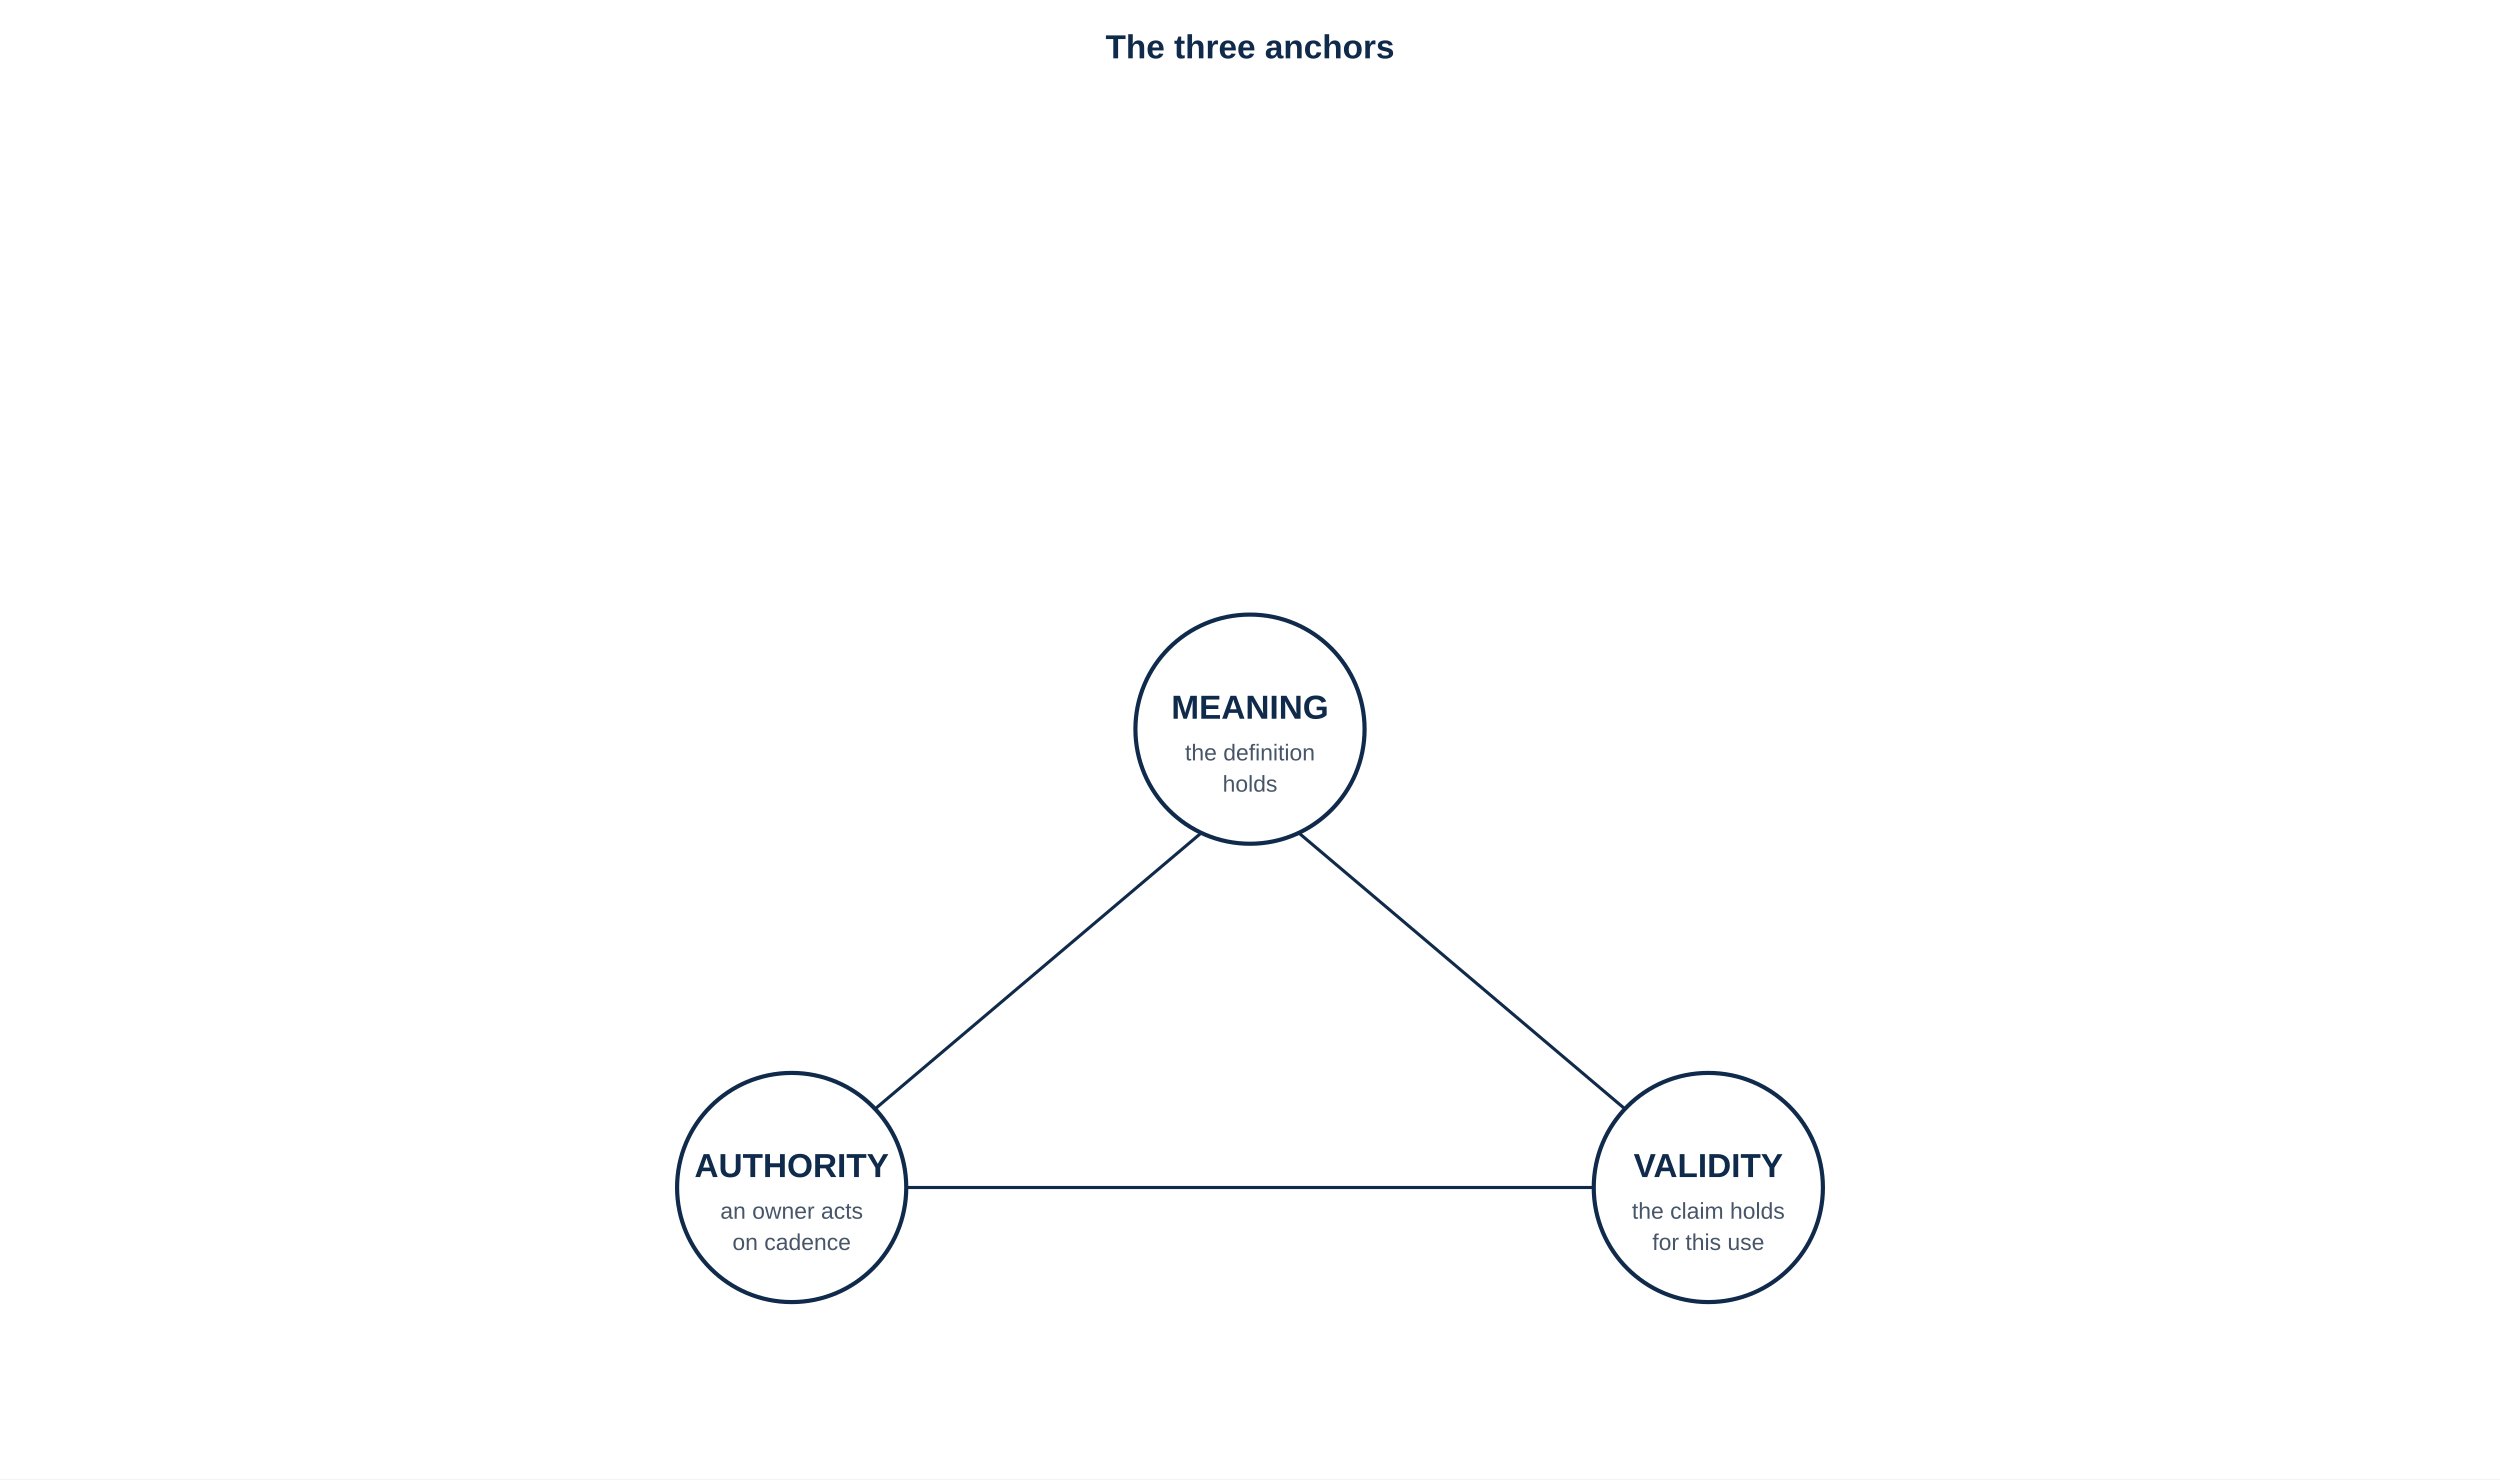
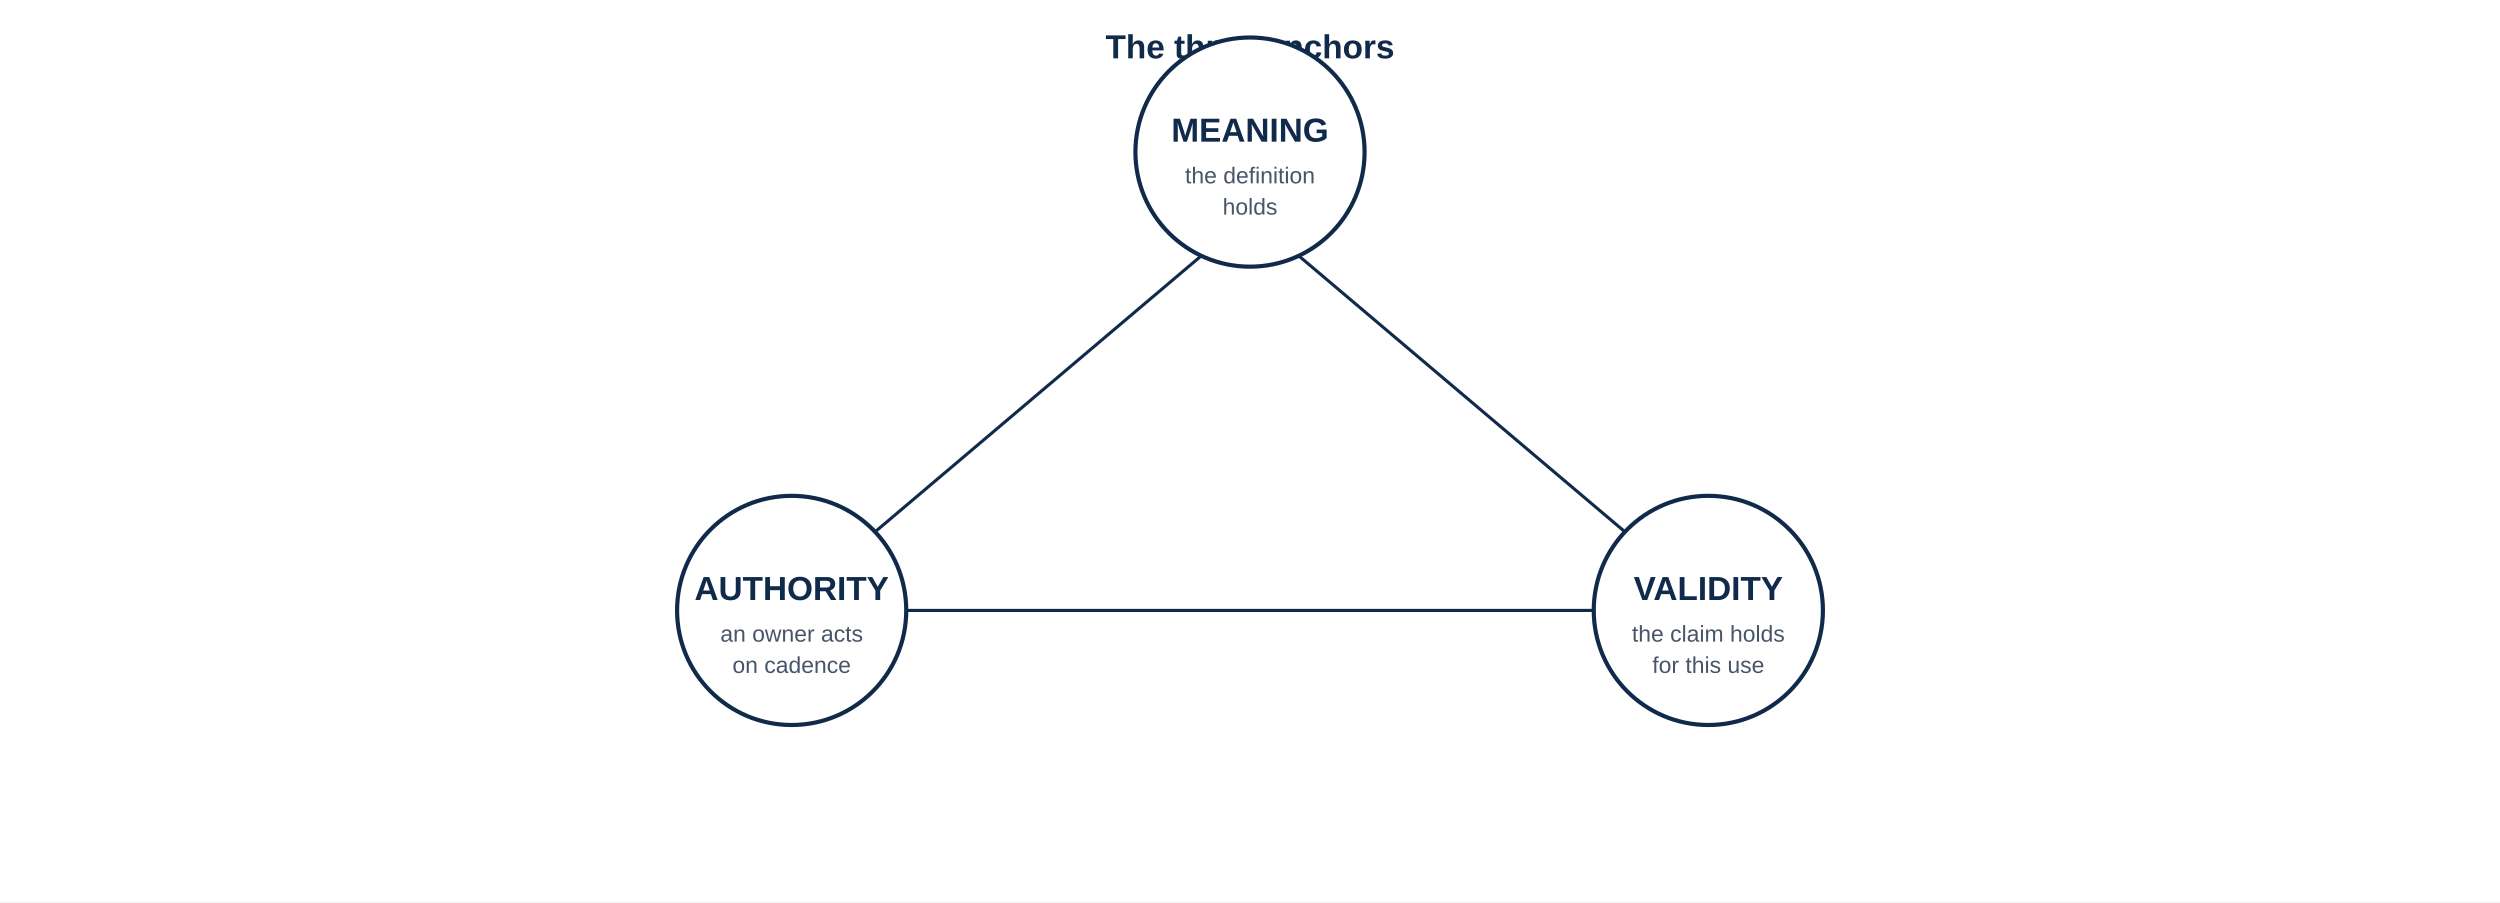
- <svg xmlns="http://www.w3.org/2000/svg" viewBox="0 -110 1200 710" role="img">
-   <rect x="0" y="-110" width="1200" height="710" fill="#FFFFFF" />
+ <svg xmlns="http://www.w3.org/2000/svg" viewBox="0 -110 1200 433" role="img">
+   <rect x="0" y="-110" width="1200" height="433" fill="#FFFFFF" />
  <text x="600" y="-82" font-family="-apple-system, BlinkMacSystemFont, 'Helvetica Neue', Arial, sans-serif" font-size="16" font-weight="700" fill="#0F2A4A" text-anchor="middle">The three anchors</text>
-   <line x1="600" y1="270" x2="405" y2="435" stroke="#0F2A4A" stroke-width="1.5" />
-   <line x1="600" y1="270" x2="795" y2="435" stroke="#0F2A4A" stroke-width="1.5" />
-   <line x1="425" y1="460" x2="775" y2="460" stroke="#0F2A4A" stroke-width="1.5" />
-   <circle cx="600" cy="240" r="55" fill="#FFFFFF" stroke="#0F2A4A" stroke-width="2" />
-   <text x="600" y="235" font-family="-apple-system, BlinkMacSystemFont, 'Helvetica Neue', Arial, sans-serif" font-size="16" font-weight="600" fill="#0F2A4A" text-anchor="middle">MEANING</text>
-   <text x="600" y="255" font-family="-apple-system, BlinkMacSystemFont, 'Helvetica Neue', Arial, sans-serif" font-size="11" fill="#475569" text-anchor="middle">the definition</text>
-   <text x="600" y="270" font-family="-apple-system, BlinkMacSystemFont, 'Helvetica Neue', Arial, sans-serif" font-size="11" fill="#475569" text-anchor="middle">holds</text>
-   <circle cx="380" cy="460" r="55" fill="#FFFFFF" stroke="#0F2A4A" stroke-width="2" />
-   <text x="380" y="455" font-family="-apple-system, BlinkMacSystemFont, 'Helvetica Neue', Arial, sans-serif" font-size="16" font-weight="600" fill="#0F2A4A" text-anchor="middle">AUTHORITY</text>
-   <text x="380" y="475" font-family="-apple-system, BlinkMacSystemFont, 'Helvetica Neue', Arial, sans-serif" font-size="11" fill="#475569" text-anchor="middle">an owner acts</text>
-   <text x="380" y="490" font-family="-apple-system, BlinkMacSystemFont, 'Helvetica Neue', Arial, sans-serif" font-size="11" fill="#475569" text-anchor="middle">on cadence</text>
-   <circle cx="820" cy="460" r="55" fill="#FFFFFF" stroke="#0F2A4A" stroke-width="2" />
-   <text x="820" y="455" font-family="-apple-system, BlinkMacSystemFont, 'Helvetica Neue', Arial, sans-serif" font-size="16" font-weight="600" fill="#0F2A4A" text-anchor="middle">VALIDITY</text>
-   <text x="820" y="475" font-family="-apple-system, BlinkMacSystemFont, 'Helvetica Neue', Arial, sans-serif" font-size="11" fill="#475569" text-anchor="middle">the claim holds</text>
-   <text x="820" y="490" font-family="-apple-system, BlinkMacSystemFont, 'Helvetica Neue', Arial, sans-serif" font-size="11" fill="#475569" text-anchor="middle">for this use</text>
+   <g transform="translate(0, -277)">
+     <line x1="600" y1="270" x2="405" y2="435" stroke="#0F2A4A" stroke-width="1.5" />
+     <line x1="600" y1="270" x2="795" y2="435" stroke="#0F2A4A" stroke-width="1.5" />
+     <line x1="425" y1="460" x2="775" y2="460" stroke="#0F2A4A" stroke-width="1.5" />
+     <circle cx="600" cy="240" r="55" fill="#FFFFFF" stroke="#0F2A4A" stroke-width="2" />
+     <text x="600" y="235" font-family="-apple-system, BlinkMacSystemFont, 'Helvetica Neue', Arial, sans-serif" font-size="16" font-weight="600" fill="#0F2A4A" text-anchor="middle">MEANING</text>
+     <text x="600" y="255" font-family="-apple-system, BlinkMacSystemFont, 'Helvetica Neue', Arial, sans-serif" font-size="11" fill="#475569" text-anchor="middle">the definition</text>
+     <text x="600" y="270" font-family="-apple-system, BlinkMacSystemFont, 'Helvetica Neue', Arial, sans-serif" font-size="11" fill="#475569" text-anchor="middle">holds</text>
+     <circle cx="380" cy="460" r="55" fill="#FFFFFF" stroke="#0F2A4A" stroke-width="2" />
+     <text x="380" y="455" font-family="-apple-system, BlinkMacSystemFont, 'Helvetica Neue', Arial, sans-serif" font-size="16" font-weight="600" fill="#0F2A4A" text-anchor="middle">AUTHORITY</text>
+     <text x="380" y="475" font-family="-apple-system, BlinkMacSystemFont, 'Helvetica Neue', Arial, sans-serif" font-size="11" fill="#475569" text-anchor="middle">an owner acts</text>
+     <text x="380" y="490" font-family="-apple-system, BlinkMacSystemFont, 'Helvetica Neue', Arial, sans-serif" font-size="11" fill="#475569" text-anchor="middle">on cadence</text>
+     <circle cx="820" cy="460" r="55" fill="#FFFFFF" stroke="#0F2A4A" stroke-width="2" />
+     <text x="820" y="455" font-family="-apple-system, BlinkMacSystemFont, 'Helvetica Neue', Arial, sans-serif" font-size="16" font-weight="600" fill="#0F2A4A" text-anchor="middle">VALIDITY</text>
+     <text x="820" y="475" font-family="-apple-system, BlinkMacSystemFont, 'Helvetica Neue', Arial, sans-serif" font-size="11" fill="#475569" text-anchor="middle">the claim holds</text>
+     <text x="820" y="490" font-family="-apple-system, BlinkMacSystemFont, 'Helvetica Neue', Arial, sans-serif" font-size="11" fill="#475569" text-anchor="middle">for this use</text>
+   </g>
</svg>
